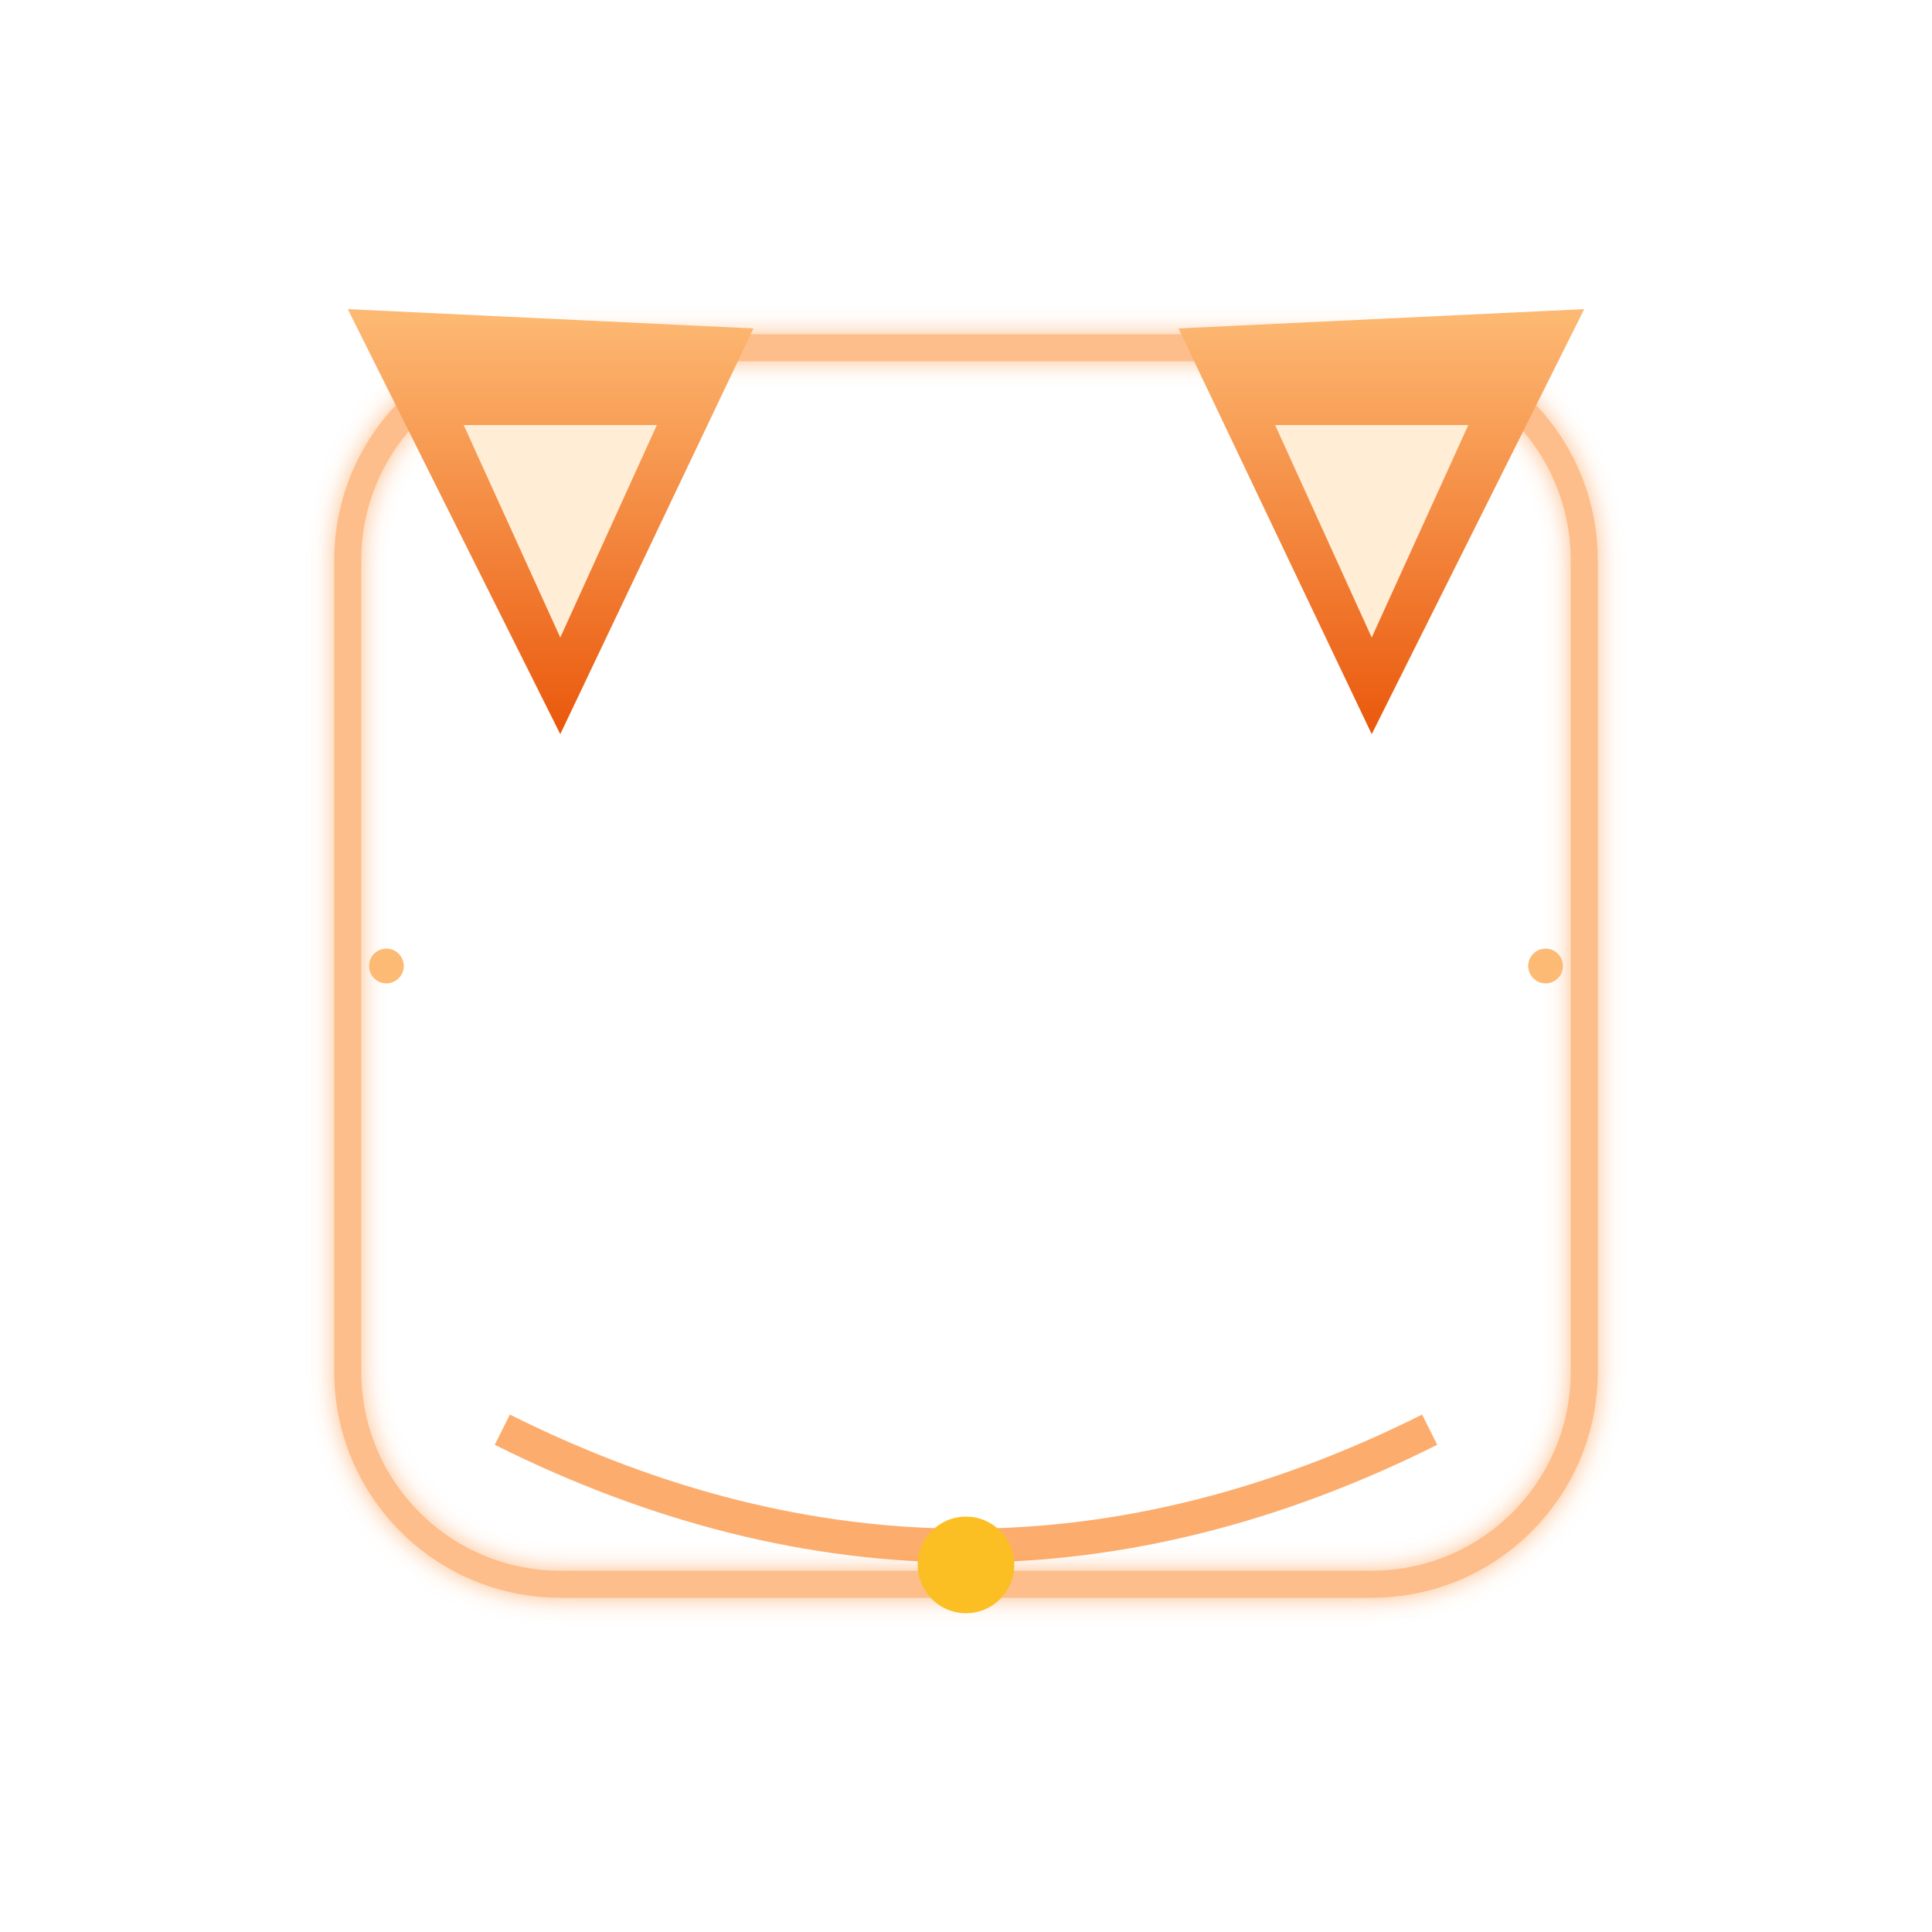
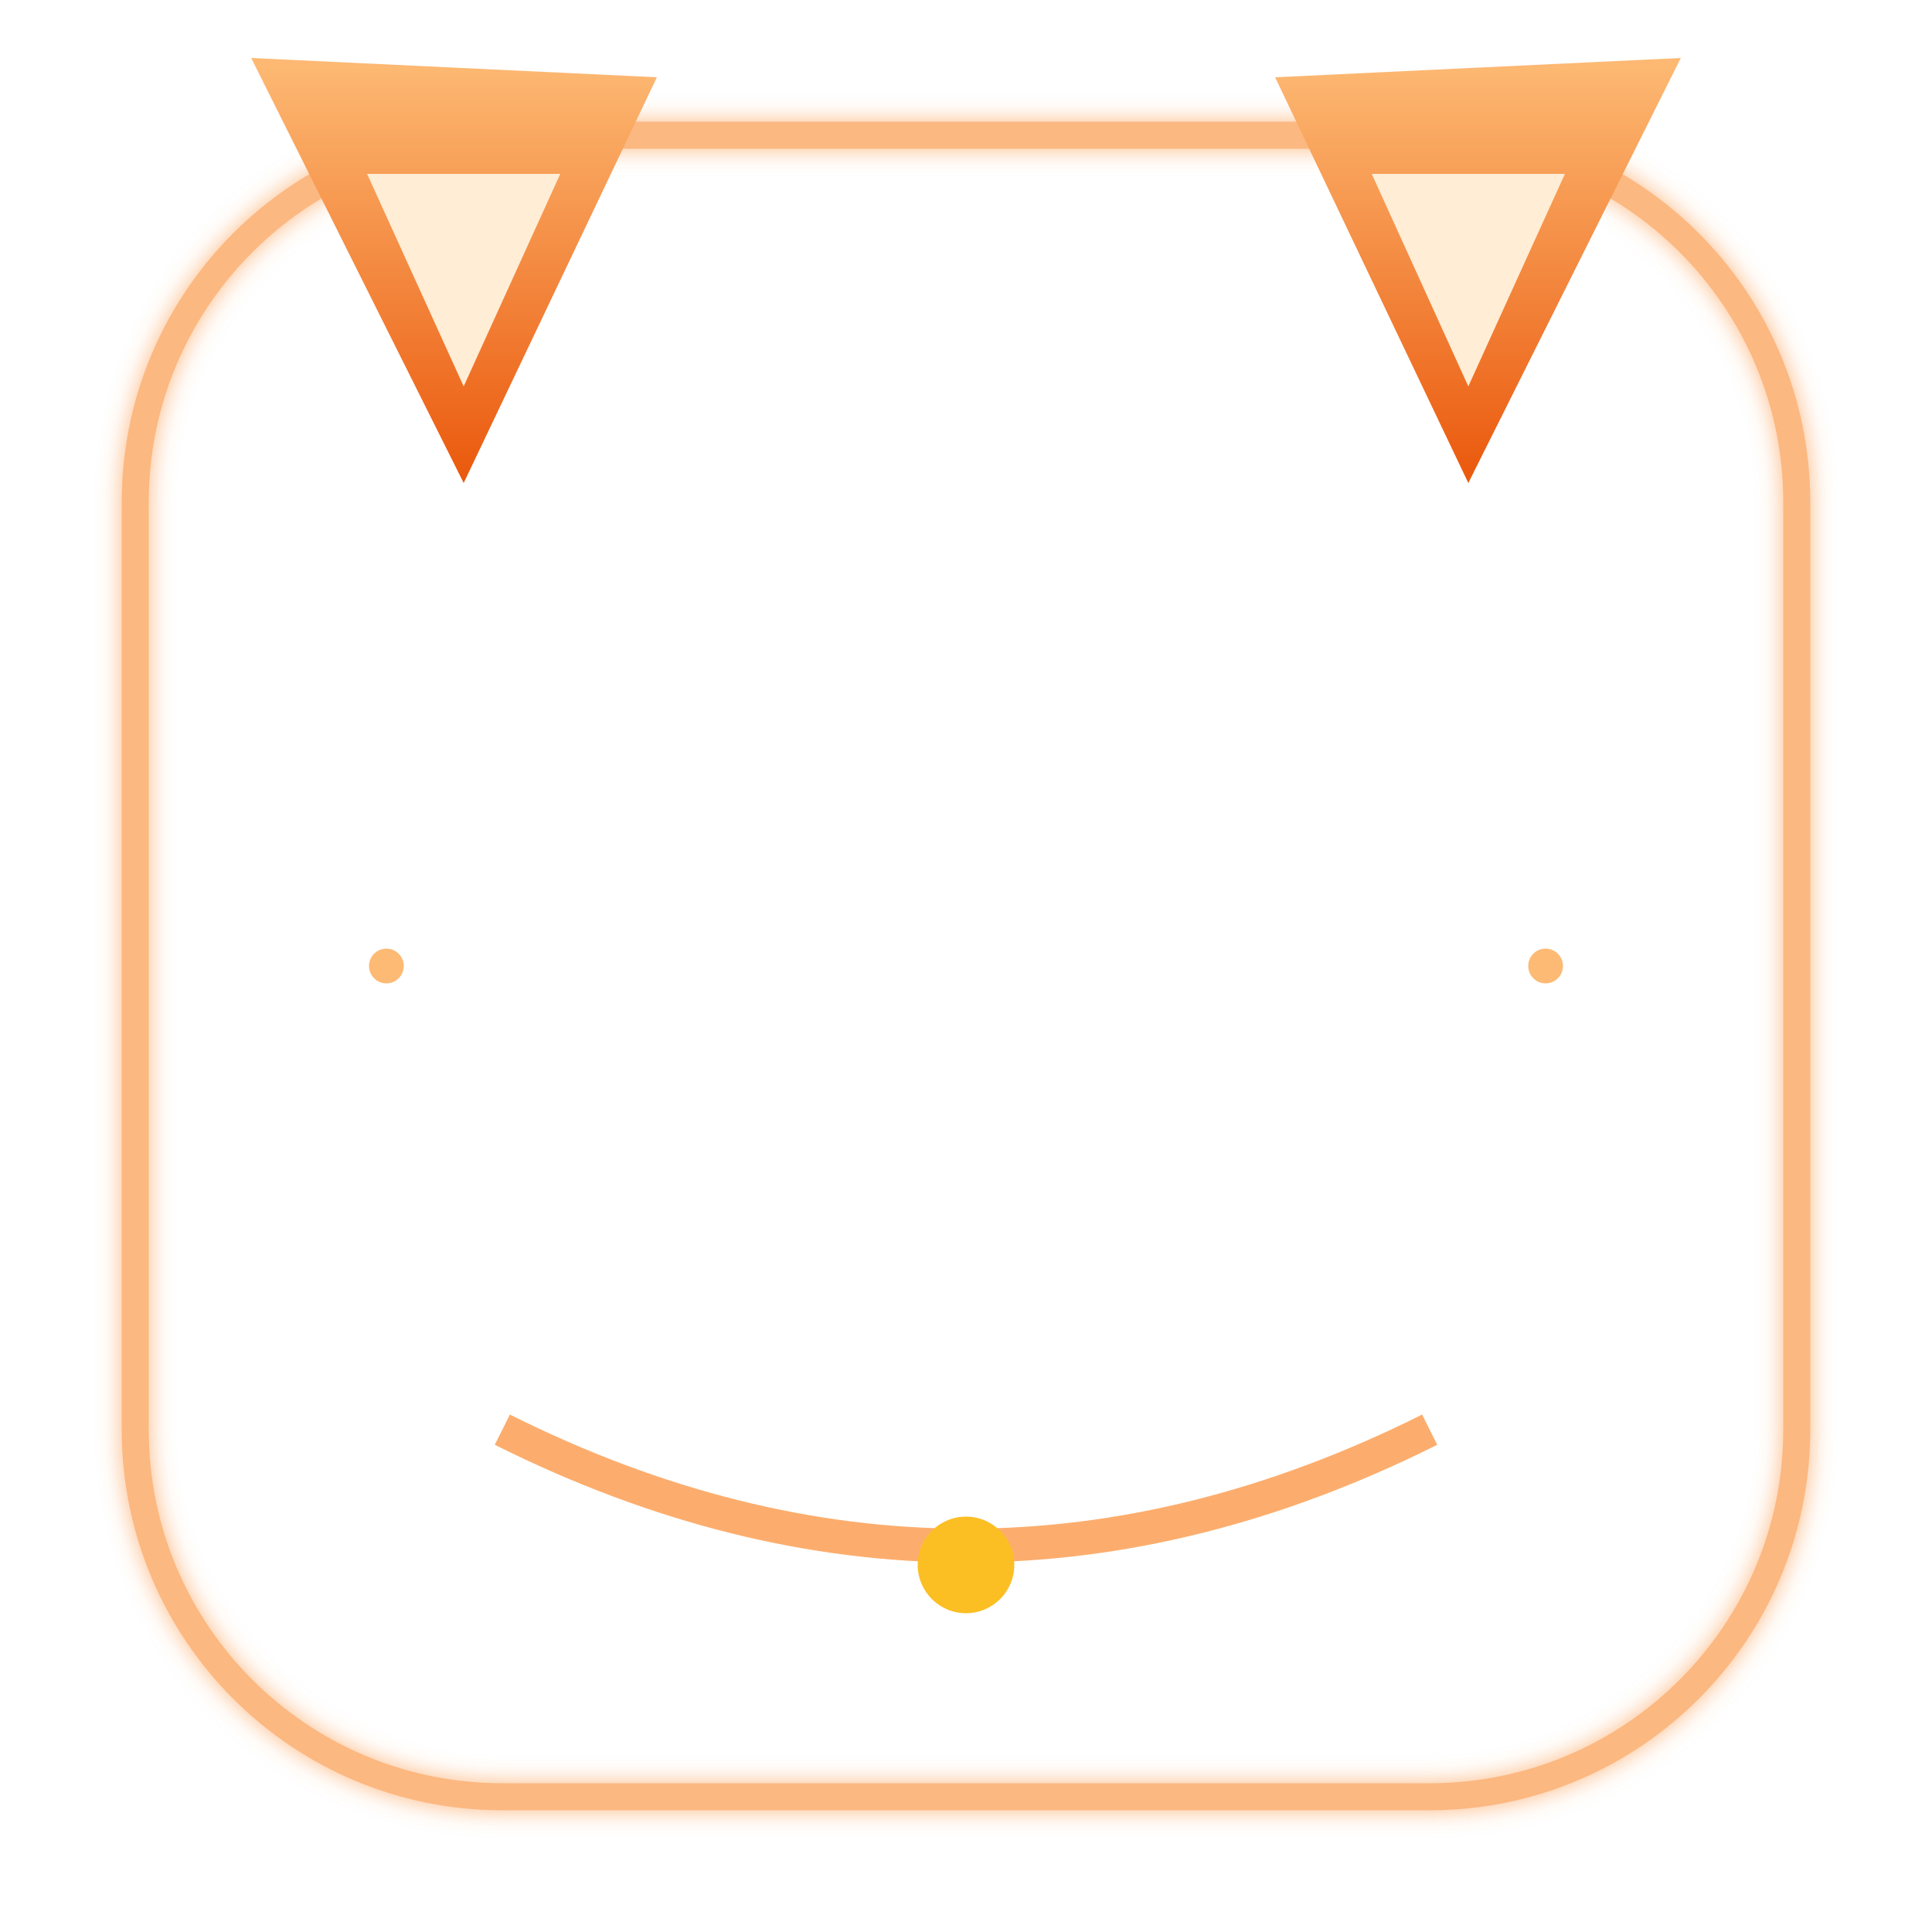
<svg xmlns="http://www.w3.org/2000/svg" viewBox="0 0 200 200" width="200" height="200" fill="none">
  <defs>
    <linearGradient id="fox" x1="0%" y1="0%" x2="0%" y2="100%">
      <stop offset="0%" stop-color="#fdba74" />
      <stop offset="100%" stop-color="#ea580c" />
    </linearGradient>
    <filter id="glow" x="-30%" y="-30%" width="160%" height="160%">
      <feGaussianBlur stdDeviation="1.2" result="b" />
      <feMerge>
        <feMergeNode in="b" />
        <feMergeNode in="SourceGraphic" />
      </feMerge>
    </filter>
  </defs>
-   <rect x="36" y="36" width="128" height="128" rx="22" ry="22" stroke="#fb923c" stroke-width="2.8" opacity="0.6" filter="url(#glow)">
+   <rect x="14" y="14" width="172" height="172" rx="38" ry="38" stroke="#fb923c" stroke-width="2.8" opacity="0.65" filter="url(#glow)">
    <animate attributeName="opacity" values="0.4;0.85;0.4" dur="2.6s" repeatCount="indefinite" />
  </rect>
-   <g transform="translate(58,42)">
+   <g transform="translate(48,16)">
    <polygon points="0,34 -22,-10 20,-8" fill="url(#fox)">
      <animateTransform attributeName="transform" type="rotate" values="0;7;0;-5;0" dur="2.4s" repeatCount="indefinite" />
    </polygon>
    <polygon points="0,24 -10,2 10,2" fill="#ffedd5" />
  </g>
-   <g transform="translate(142,42)">
+   <g transform="translate(152,16)">
    <polygon points="0,34 -20,-8 22,-10" fill="url(#fox)">
      <animateTransform attributeName="transform" type="rotate" values="0;-7;0;5;0" dur="2.4s" begin="0.2s" repeatCount="indefinite" />
    </polygon>
    <polygon points="0,24 -10,2 10,2" fill="#ffedd5" />
  </g>
  <circle cx="40" cy="100" r="1.8" fill="#fdba74">
    <animate attributeName="opacity" values="0.2;1;0.2" dur="1.5s" repeatCount="indefinite" />
  </circle>
  <circle cx="160" cy="100" r="1.8" fill="#fdba74">
    <animate attributeName="opacity" values="0.2;1;0.2" dur="1.5s" begin="0.35s" repeatCount="indefinite" />
  </circle>
  <path d="M52,148 Q100,172 148,148" stroke="#fb923c" stroke-width="3.5" opacity="0.75" />
  <circle cx="100" cy="162" r="5" fill="#fbbf24">
    <animate attributeName="r" values="4;5.5;4" dur="1.7s" repeatCount="indefinite" />
  </circle>
</svg>
